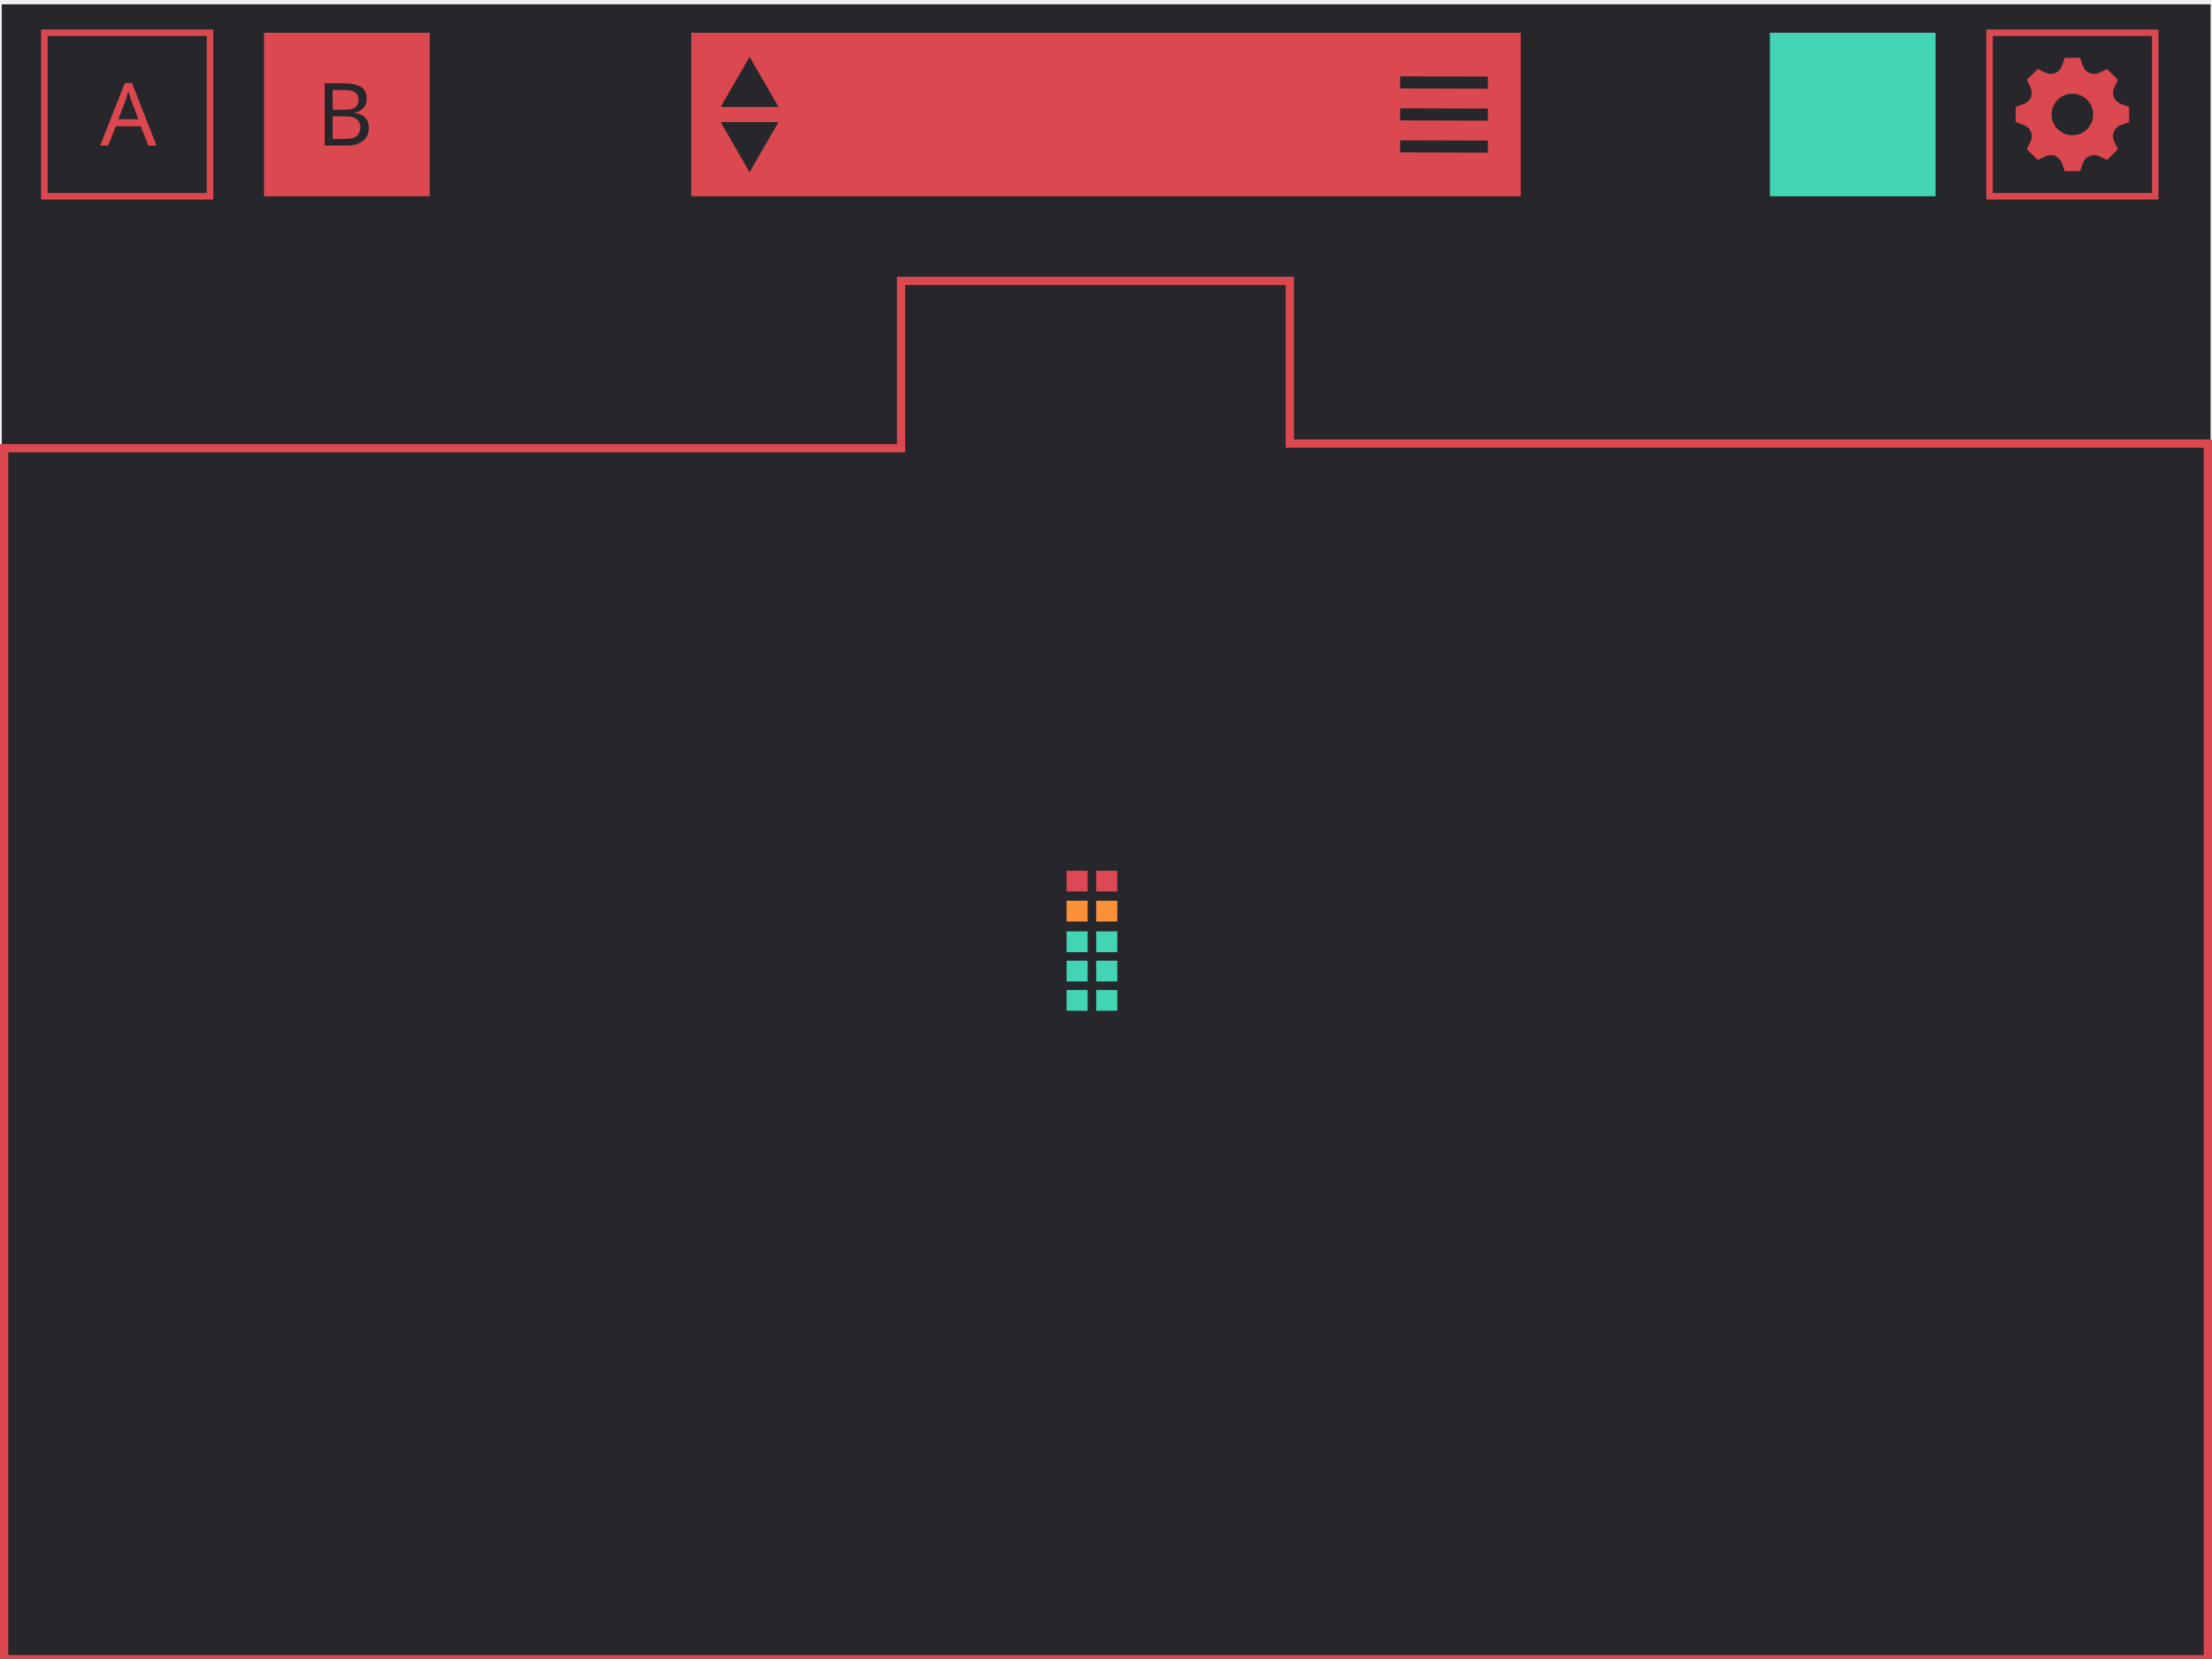
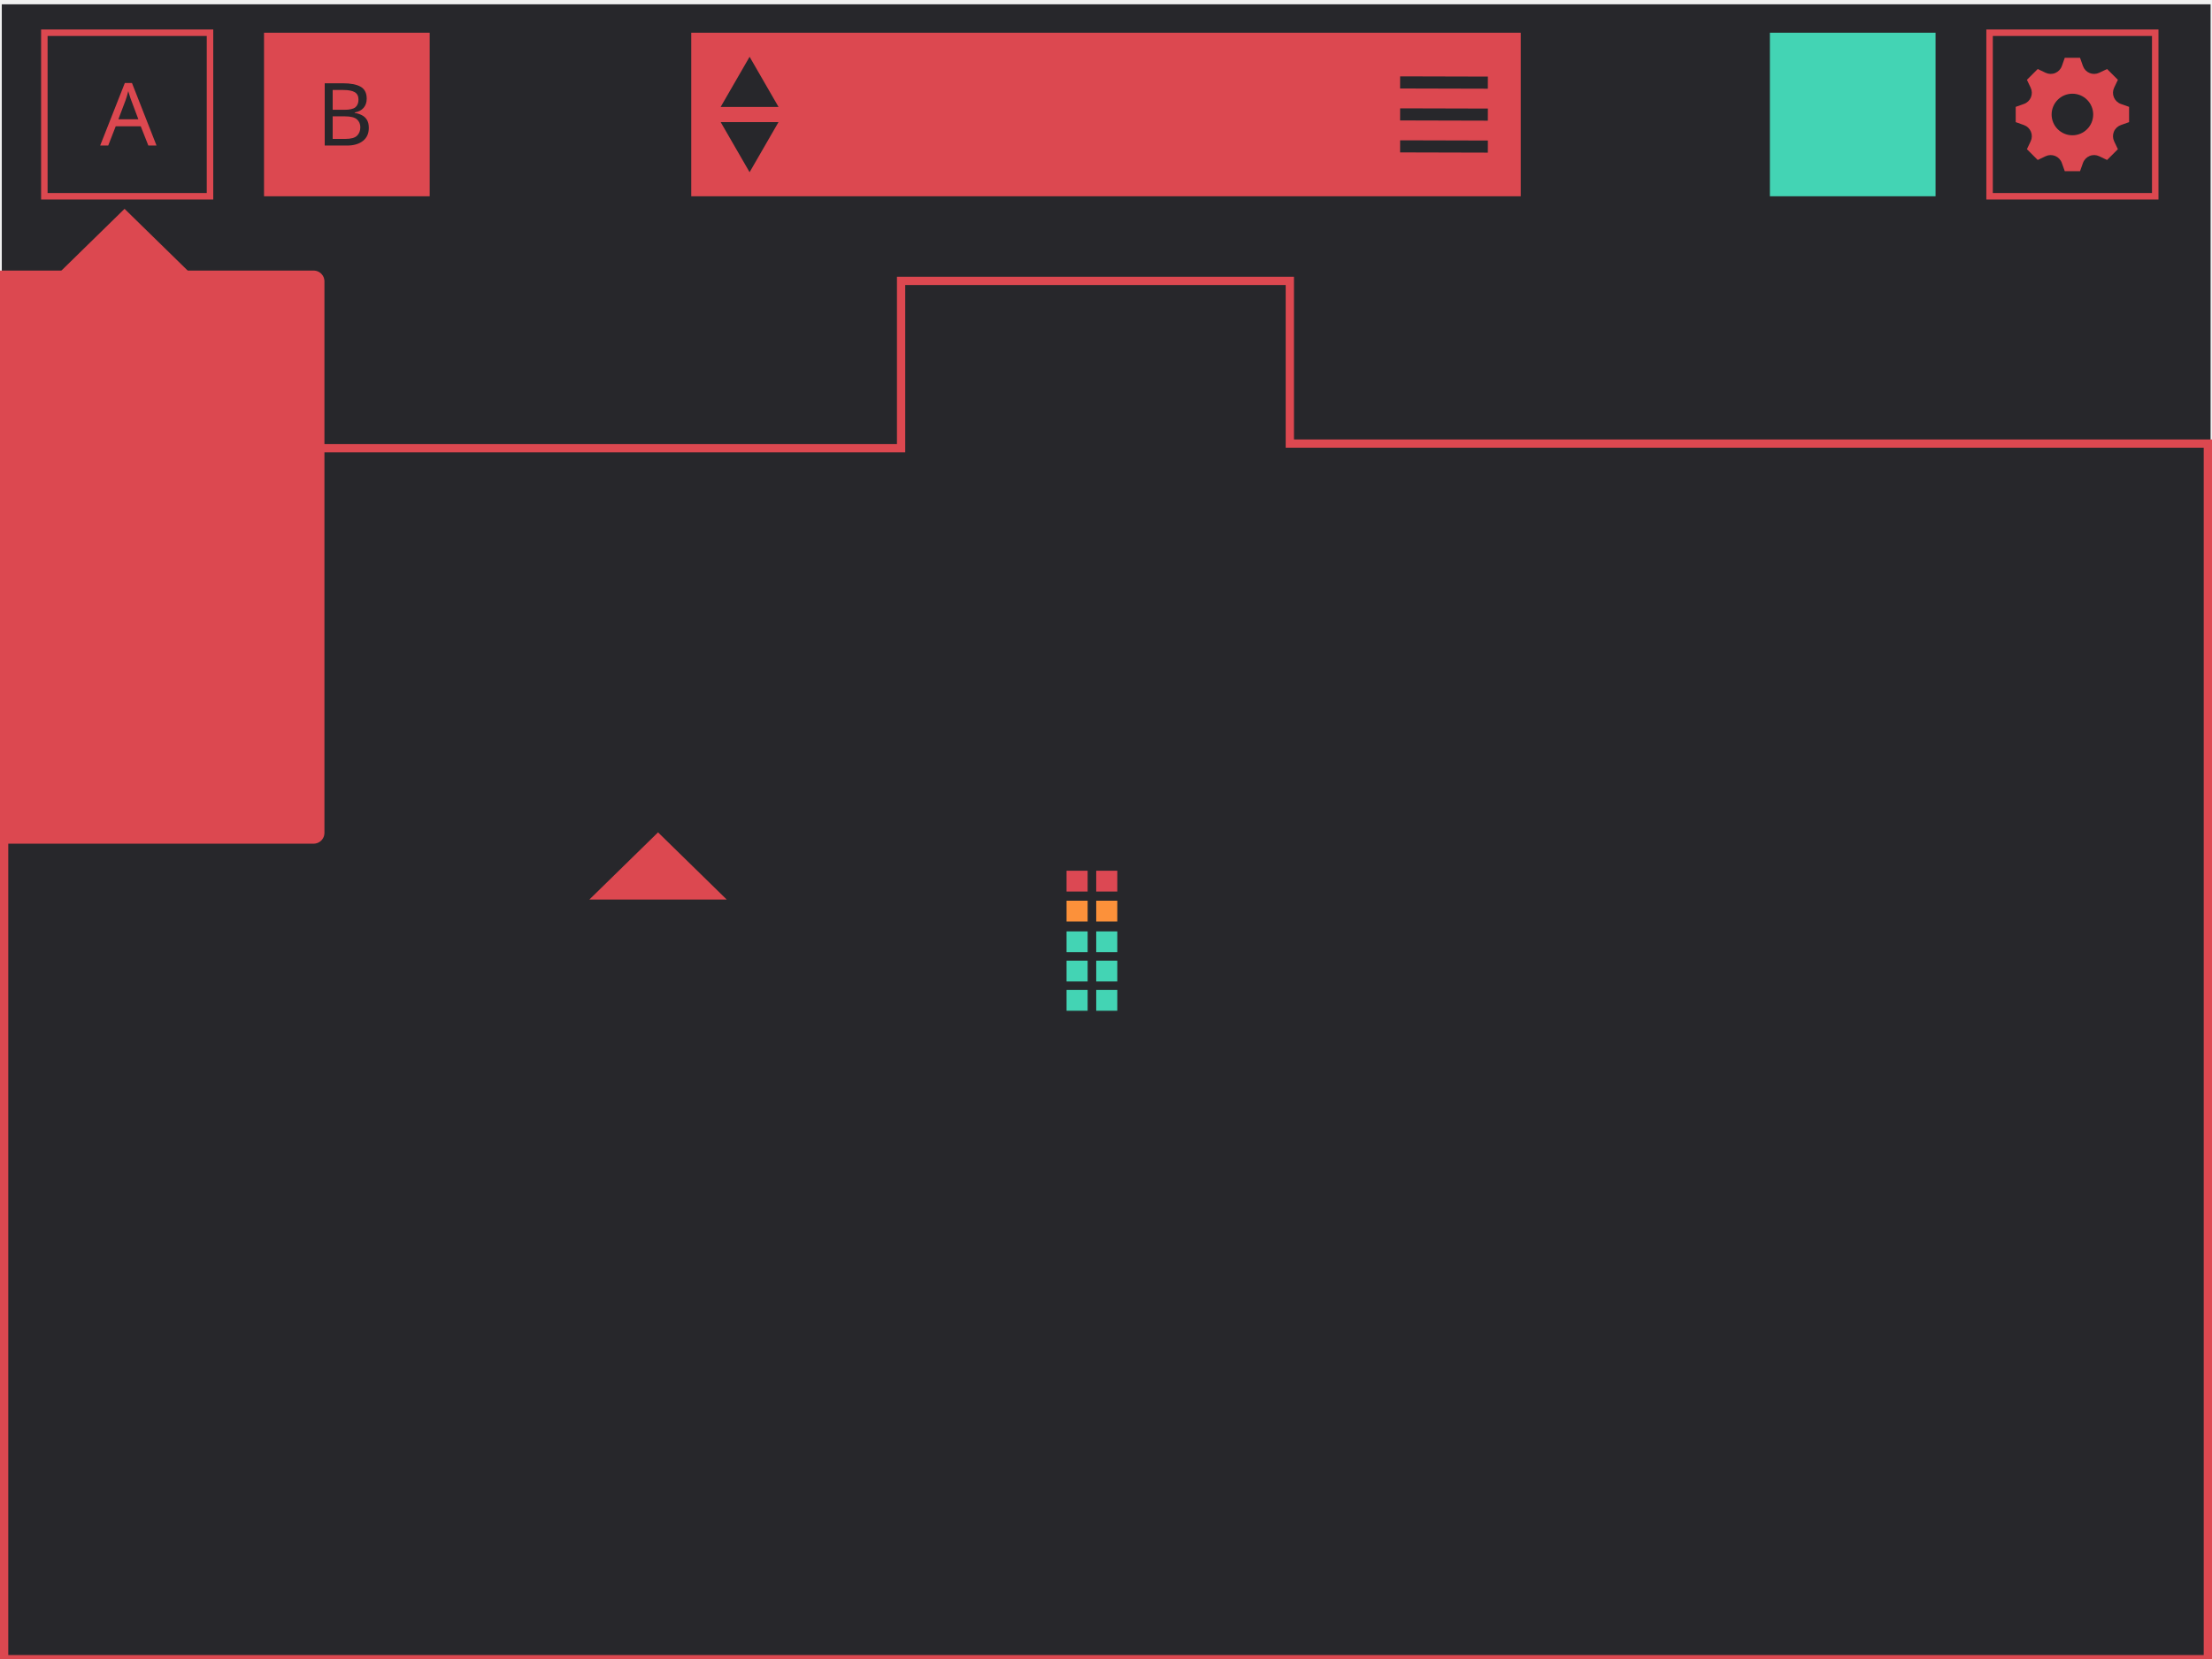
<svg xmlns="http://www.w3.org/2000/svg" width="1024" height="768" id="svg2" version="1.1">
  <defs id="defs4">
    </defs>
  <g id="layer1" transform="translate(0,-284.3622)">
    <rect style="fill:#27272b;fill-opacity:1;stroke:none" id="rect3824" width="1022.512" height="767.16" x="0.83" y="286.358" />
    <g id="g4840" transform="translate(-809.3851,-1.981964)">
      <rect y="301.496" x="829.914" height="75.707" width="76.688" id="rect4762" style="fill:none;fill-opacity:1;stroke:#dc4850;stroke-width:3;stroke-miterlimit:4;stroke-dasharray:none;stroke-opacity:1" />
      <text transform="scale(1.006463,0.9935782)" id="text3852" y="356.008" x="850.261" style="font-style:normal;font-variant:normal;font-weight:normal;font-stretch:normal;font-size:40.638px;line-height:125%;font-family:'DIN Alternate';-inkscape-font-specification:'DIN Alternate';letter-spacing:0px;word-spacing:0px;fill:#dc4850;fill-opacity:1;stroke:none" xml:space="preserve">
        <tspan style="font-style:normal;font-variant:normal;font-weight:normal;font-stretch:normal;font-size:40.638px;font-family:'DIN Alternate';-inkscape-font-specification:'DIN Alternate';fill:#dc4850;fill-opacity:1" y="356.008" x="850.261" id="tspan3854">A</tspan>
      </text>
    </g>
    <g id="g4835" transform="translate(-799.7153,-1.981934)">
      <rect style="fill:#dc4850;fill-opacity:1;stroke:none" id="rect3814" width="76.688" height="75.707" x="921.94" y="301.496" />
      <text transform="scale(1.006463,0.9935782)" xml:space="preserve" style="font-style:normal;font-variant:normal;font-weight:normal;font-stretch:normal;font-size:40.638px;line-height:125%;font-family:'DIN Alternate';-inkscape-font-specification:'DIN Alternate';letter-spacing:0px;word-spacing:0px;fill:#27272b;fill-opacity:1;stroke:none" x="940" y="356.008" id="text3856">
        <tspan id="tspan3858" x="940" y="356.008" style="font-style:normal;font-variant:normal;font-weight:normal;font-stretch:normal;font-size:40.638px;font-family:'DIN Alternate';-inkscape-font-specification:'DIN Alternate';fill:#27272b;fill-opacity:1">B</tspan>
      </text>
    </g>
    <g id="g4850" transform="translate(7.872812)">
      <rect y="299.514" x="312.127" height="75.707" width="384" id="rect4751" style="fill:#dc4850;fill-opacity:1;stroke:none" />
      <flowRoot transform="matrix(1.022512,0,0,1.009421,172.372,293.1033)" style="font-style:normal;font-variant:normal;font-weight:normal;font-stretch:normal;font-size:40px;line-height:125%;font-family:'DIN Alternate';-inkscape-font-specification:'DIN Alternate';letter-spacing:0px;word-spacing:0px;fill:#27272b;fill-opacity:1;stroke:none;stroke-opacity:1" id="flowRoot3844" xml:space="preserve">
        <flowRegion style="font-style:normal;font-variant:normal;font-weight:normal;font-stretch:normal;font-family:'DIN Alternate';-inkscape-font-specification:'DIN Alternate';fill:#27272b;fill-opacity:1;stroke:none;stroke-opacity:1" id="flowRegion3846">
          <rect style="font-style:normal;font-variant:normal;font-weight:normal;font-stretch:normal;font-size:40px;font-family:'DIN Alternate';-inkscape-font-specification:'DIN Alternate';fill:#27272b;fill-opacity:1;stroke:none;stroke-opacity:1" y="20.252" x="253.689" height="60.757" width="334.698" id="rect3848" />
        </flowRegion>
        <flowPara id="flowPara3850" style="font-size:39.372px">Untitled</flowPara>
      </flowRoot>
    </g>
    <text xml:space="preserve" style="font-style:normal;font-variant:normal;font-weight:normal;font-stretch:normal;font-size:54.804px;line-height:125%;font-family:Sans;-inkscape-font-specification:Helvetica;letter-spacing:0px;word-spacing:0px;fill:#000000;fill-opacity:1;stroke:none" x="-121.998" y="468.566" id="text3852-9" transform="scale(0.8852266,1.129654)">
      <tspan id="tspan3854-7" x="-121.998" y="468.566" style="font-style:normal;font-variant:normal;font-weight:normal;font-stretch:normal;font-size:54.804px;font-family:Exo;-inkscape-font-specification:Exo" />
    </text>
    <g id="g4764" style="stroke:#27272b;stroke-width:5.981;stroke-miterlimit:4;stroke-dasharray:none;stroke-opacity:1" transform="matrix(0.9373916,0,0,0.9373916,-35.72515,21.12202)">
      <path id="path3982-0" d="m 729.554,321.522 43.331,0.112 0,0 0,0" style="fill:#27272b;fill-opacity:1;stroke:#27272b;stroke-width:5.981;stroke-linecap:butt;stroke-linejoin:miter;stroke-miterlimit:4;stroke-dasharray:none;stroke-opacity:1" />
      <path style="fill:#27272b;fill-opacity:1;stroke:#27272b;stroke-width:5.981;stroke-linecap:butt;stroke-linejoin:miter;stroke-miterlimit:4;stroke-dasharray:none;stroke-opacity:1" d="m 729.554,337.311 43.331,0.112 0,0 0,0" id="path4007" />
      <path id="path4011" d="m 729.554,353.1 43.331,0.112 0,0 0,0" style="fill:#27272b;fill-opacity:1;stroke:#27272b;stroke-width:5.981;stroke-linecap:butt;stroke-linejoin:miter;stroke-miterlimit:4;stroke-dasharray:none;stroke-opacity:1" />
    </g>
    <flowRoot transform="matrix(1.022512,0,0,1.009421,-34.81447,399.3049)" style="font-style:normal;font-variant:normal;font-weight:normal;font-stretch:normal;font-size:40px;line-height:125%;font-family:'DIN Alternate';-inkscape-font-specification:'DIN Alternate';letter-spacing:0px;word-spacing:0px;fill:#ffffff;fill-opacity:1;stroke:none;" id="flowRoot4261" xml:space="preserve">
      <flowRegion id="flowRegion4263" style="font-style:normal;font-variant:normal;font-weight:normal;font-stretch:normal;font-family:'DIN Alternate';-inkscape-font-specification:'DIN Alternate';fill:#ffffff;fill-opacity:1;">
        <rect style="font-style:normal;font-variant:normal;font-weight:normal;font-stretch:normal;font-size:40px;font-family:'DIN Alternate';-inkscape-font-specification:'DIN Alternate';fill:#ffffff;fill-opacity:1;" y="20.252" x="253.689" height="60.757" width="334.698" id="rect4265" />
      </flowRegion>
      <flowPara id="flowPara4269">Operator</flowPara>
      <flowPara id="flowPara4273" />
    </flowRoot>
    <path style="fill:#27272b;fill-opacity:1;fill-rule:evenodd;stroke:#dc4850;stroke-width:3.83;stroke-linecap:butt;stroke-linejoin:miter;stroke-miterlimit:4;stroke-dasharray:none;stroke-opacity:1" d="m 1.915,491.863 415.223,0 0,-77.47 179.966,0 0,75.318 424.981,0 0,562.737 -1020.17,0 z" id="path4673" />
    <flowRoot xml:space="preserve" id="flowRoot3844-3" style="font-style:normal;font-variant:normal;font-weight:normal;font-stretch:normal;font-size:40px;line-height:125%;font-family:'DIN Alternate';-inkscape-font-specification:'DIN Alternate';letter-spacing:0px;word-spacing:0px;fill:#ffffff;fill-opacity:1;stroke:none;" transform="matrix(1.022512,0,0,1.009421,186.7453,403.5141)">
      <flowRegion id="flowRegion3846-1" style="font-style:normal;font-variant:normal;font-weight:normal;font-stretch:normal;font-family:'DIN Alternate';-inkscape-font-specification:'DIN Alternate';fill:#ffffff;fill-opacity:1;">
        <rect id="rect3848-6" width="334.698" height="60.757" x="253.689" y="20.252" style="font-style:normal;font-variant:normal;font-weight:normal;font-stretch:normal;font-size:40px;font-family:'DIN Alternate';-inkscape-font-specification:'DIN Alternate';fill:#ffffff;fill-opacity:1;" />
      </flowRegion>
      <flowPara id="flowPara3850-8">Master</flowPara>
      <flowPara id="flowPara4259" />
    </flowRoot>
    <flowRoot xml:space="preserve" id="flowRoot4275" style="font-style:normal;font-variant:normal;font-weight:normal;font-stretch:normal;font-size:40px;line-height:125%;font-family:'DIN Alternate';-inkscape-font-specification:'DIN Alternate';letter-spacing:0px;word-spacing:0px;fill:#ffffff;fill-opacity:1;stroke:none;" transform="matrix(1.022512,0,0,1.009421,395.1035,403.5535)">
      <flowRegion id="flowRegion4277" style="font-style:normal;font-variant:normal;font-weight:normal;font-stretch:normal;font-family:'DIN Alternate';-inkscape-font-specification:'DIN Alternate';fill:#ffffff;fill-opacity:1;">
        <rect id="rect4279" width="334.698" height="60.757" x="253.689" y="20.252" style="font-style:normal;font-variant:normal;font-weight:normal;font-stretch:normal;font-size:40px;font-family:'DIN Alternate';-inkscape-font-specification:'DIN Alternate';fill:#ffffff;fill-opacity:1;" />
      </flowRegion>
      <flowPara id="flowPara4283">Effect</flowPara>
    </flowRoot>
    <flowRoot xml:space="preserve" id="flowRoot4295" style="font-style:normal;font-variant:normal;font-weight:normal;font-stretch:normal;font-size:40px;line-height:125%;font-family:'DIN Alternate';-inkscape-font-specification:'DIN Alternate';letter-spacing:0px;word-spacing:0px;fill:#ffffff;fill-opacity:1;stroke:none;" transform="matrix(1.022512,0,0,1.009421,566.1264,399.1866)">
      <flowRegion id="flowRegion4297" style="font-style:normal;font-variant:normal;font-weight:normal;font-stretch:normal;font-family:'DIN Alternate';-inkscape-font-specification:'DIN Alternate';fill:#ffffff;fill-opacity:1;">
        <rect id="rect4299" width="334.698" height="60.757" x="253.689" y="20.252" style="font-style:normal;font-variant:normal;font-weight:normal;font-stretch:normal;font-size:40px;font-family:'DIN Alternate';-inkscape-font-specification:'DIN Alternate';fill:#ffffff;fill-opacity:1;" />
      </flowRegion>
      <flowPara id="flowPara4301">Envelope</flowPara>
      <flowPara id="flowPara4303" />
    </flowRoot>
    <flowRoot transform="matrix(1.022512,0,0,1.009421,-190.5796,403.6323)" style="font-style:normal;font-variant:normal;font-weight:normal;font-stretch:normal;font-size:40px;line-height:125%;font-family:'DIN Alternate';-inkscape-font-specification:'DIN Alternate';letter-spacing:0px;word-spacing:0px;fill:#ffffff;fill-opacity:1;stroke:none;" id="flowRoot4287" xml:space="preserve">
      <flowRegion id="flowRegion4289" style="font-style:normal;font-variant:normal;font-weight:normal;font-stretch:normal;font-family:'DIN Alternate';-inkscape-font-specification:'DIN Alternate';fill:#ffffff;fill-opacity:1;">
        <rect style="font-style:normal;font-variant:normal;font-weight:normal;font-stretch:normal;font-size:40px;font-family:'DIN Alternate';-inkscape-font-specification:'DIN Alternate';fill:#ffffff;fill-opacity:1;" y="20.252" x="253.689" height="60.757" width="334.698" id="rect4291" />
      </flowRegion>
      <flowPara id="flowPara4293">LFO</flowPara>
    </flowRoot>
    <flowRoot xml:space="preserve" id="flowRoot4972" style="font-style:normal;font-weight:normal;font-size:40px;line-height:125%;font-family:sans-serif;letter-spacing:0px;word-spacing:0px;fill:#000000;fill-opacity:1;stroke:none;stroke-width:1px;stroke-linecap:butt;stroke-linejoin:miter;stroke-opacity:1" transform="translate(0,356.3622)">
      <flowRegion id="flowRegion4974">
        <rect id="rect4976" width="75.68" height="42.637" x="-235.568" y="274.962" />
      </flowRegion>
      <flowPara id="flowPara4978">RAtioRat</flowPara>
    </flowRoot>
    <flowRoot xml:space="preserve" id="flowRoot5572" style="font-style:normal;font-weight:normal;font-size:40px;line-height:125%;font-family:sans-serif;letter-spacing:0px;word-spacing:0px;fill:#000000;fill-opacity:1;stroke:none;stroke-width:1px;stroke-linecap:butt;stroke-linejoin:miter;stroke-opacity:1" transform="translate(0,356.3622)">
      <flowRegion id="flowRegion5574">
        <rect id="rect5576" width="81.01" height="67.153" x="-241.964" y="351.708" />
      </flowRegion>
      <flowPara id="flowPara5578">OPEAL</flowPara>
    </flowRoot>
    <text xml:space="preserve" style="font-style:normal;font-weight:normal;font-size:41.315px;line-height:125%;font-family:sans-serif;letter-spacing:0px;word-spacing:0px;fill:#000000;fill-opacity:1;stroke:none;stroke-width:1px;stroke-linecap:butt;stroke-linejoin:miter;stroke-opacity:1" x="238.75" y="930.736" id="text5699">
      <tspan id="tspan5701" x="238.75" y="930.736" style="font-style:normal;font-variant:normal;font-weight:normal;font-stretch:normal;font-family:'DIN Alternate';-inkscape-font-specification:'DIN Alternate'" />
    </text>
    <g id="g5845">
      <path d="m 360.407,333.86 -13.398,0 -13.398,0 6.699,-11.603 6.699,-11.603 6.699,11.603 z" id="path4581" style="fill:#27272b;fill-opacity:1;stroke:none;stroke-width:7.26;stroke-linecap:butt;stroke-linejoin:miter;stroke-miterlimit:4;stroke-dasharray:none;stroke-opacity:1" />
      <path transform="scale(1,-1)" style="fill:#27272b;fill-opacity:1;stroke:none;stroke-width:7.26;stroke-linecap:butt;stroke-linejoin:miter;stroke-miterlimit:4;stroke-dasharray:none;stroke-opacity:1" id="path4583" d="m 360.407,-340.874 -13.398,-10e-6 -13.398,0 6.699,-11.603 6.699,-11.603 6.699,11.603 z" />
    </g>
    <g id="g4769" transform="matrix(1.119089,0,0,1.119089,180.1015,342.3133)">
      <rect style="fill:#fc913a;fill-opacity:1;stroke:none" id="rect4110" width="8.719" height="8.608" x="280.264" y="320.806" />
      <rect style="fill:#43d4b4;fill-opacity:1;stroke:none" id="rect4112" width="8.719" height="8.608" x="280.264" y="357.722" />
      <rect style="fill:#dc4853;fill-opacity:1;stroke:none" id="rect4116" width="8.719" height="8.608" x="280.264" y="308.405" />
      <rect y="320.806" x="292.534" height="8.608" width="8.719" id="rect4136" style="fill:#fc913a;fill-opacity:1;stroke:none" />
      <rect y="357.722" x="292.534" height="8.608" width="8.719" id="rect4138" style="fill:#43d4b4;fill-opacity:1;stroke:none" />
      <rect y="308.405" x="292.534" height="8.608" width="8.719" id="rect4206" style="fill:#dc4853;fill-opacity:1;stroke:none" />
      <rect y="345.609" x="280.264" height="8.608" width="8.719" id="rect4208" style="fill:#43d4b4;fill-opacity:1;stroke:none" />
      <rect style="fill:#43d4b4;fill-opacity:1;stroke:none" id="rect4210" width="8.719" height="8.608" x="292.534" y="345.609" />
      <rect style="fill:#43d4b4;fill-opacity:1;stroke:none" id="rect4212" width="8.719" height="8.608" x="280.264" y="333.496" />
      <rect y="333.496" x="292.534" height="8.608" width="8.719" id="rect4214" style="fill:#43d4b4;fill-opacity:1;stroke:none" />
    </g>
    <rect style="fill:#43d4b4;fill-opacity:1;stroke:none" id="rect4694" width="76.688" height="75.707" x="-896.026" y="299.514" transform="scale(-1,1)" />
    <g id="g5830">
      <rect transform="scale(-1,1)" style="fill:none;fill-opacity:1;stroke:#dc4850;stroke-width:3;stroke-miterlimit:4;stroke-dasharray:none;stroke-opacity:1" id="rect4686" width="76.688" height="75.707" x="-997.722" y="299.514" />
      <path style="fill:#dc4850;fill-opacity:1" id="gear-icon" d="m 985.621,340.901 0,-7.068 -3.819,-1.358 c -1.456,-0.518 -2.628,-1.63 -3.22,-3.058 -2.6e-4,-5.1e-4 -5.1e-4,-10e-4 -7.6e-4,-0.002 -0.594,-1.431 -0.552,-3.047 0.113,-4.446 l 1.739,-3.659 -4.998,-4.998 -3.659,1.739 c -1.399,0.665 -3.017,0.707 -4.447,0.113 -6.4e-4,-2.5e-4 -10e-4,-3.8e-4 -0.002,-6.3e-4 -1.429,-0.592 -2.539,-1.762 -3.057,-3.22 l -1.359,-3.82 -7.068,0 -1.358,3.819 c -0.518,1.456 -1.63,2.628 -3.058,3.22 -6.4e-4,2.5e-4 -10e-4,5.1e-4 -0.002,6.4e-4 -1.431,0.594 -3.047,0.552 -4.447,-0.113 l -3.659,-1.739 -4.998,4.998 1.739,3.659 c 0.665,1.399 0.706,3.017 0.113,4.447 -2.6e-4,5e-4 -5.1e-4,10e-4 -7.7e-4,0.002 -0.592,1.429 -1.762,2.539 -3.219,3.057 l -3.82,1.358 0,7.068 3.819,1.358 c 1.456,0.518 2.628,1.63 3.22,3.057 2.6e-4,6.4e-4 3.8e-4,10e-4 6.4e-4,0.002 0.594,1.431 0.552,3.047 -0.113,4.447 l -1.739,3.659 4.998,4.998 3.659,-1.739 c 1.399,-0.665 3.017,-0.707 4.447,-0.113 6.4e-4,3.2e-4 10e-4,5.4e-4 0.002,7.6e-4 1.429,0.592 2.539,1.762 3.057,3.219 l 1.359,3.82 7.068,0 1.35,-3.795 c 0.523,-1.47 1.644,-2.653 3.085,-3.252 6.3e-4,-2.1e-4 10e-4,-5.4e-4 0.002,-7.6e-4 1.418,-0.59 3.018,-0.549 4.405,0.11 l 3.682,1.75 4.998,-4.998 -1.74,-3.661 c -0.664,-1.397 -0.706,-3.014 -0.113,-4.443 2.5e-4,-6.3e-4 5.1e-4,-0.001 7.6e-4,-0.002 0.593,-1.43 1.764,-2.541 3.223,-3.06 l 3.817,-1.357 z m -26.243,6.09 c -5.315,0 -9.624,-4.309 -9.624,-9.624 0,-5.315 4.309,-9.624 9.624,-9.624 5.315,0 9.624,4.309 9.624,9.624 0,5.315 -4.309,9.624 -9.624,9.624 z" />
    </g>
+     <rect style="fill:#dc4850;fill-opacity:1;stroke:#dc4850;stroke-width:10;stroke-linecap:butt;stroke-linejoin:round;stroke-miterlimit:4;stroke-dasharray:none;stroke-opacity:1" id="rect4588" width="175.067" height="255.307" x="-29.875" y="414.617" />
+     <path style="fill:#dc4850;fill-opacity:1;stroke:none;stroke-width:10;stroke-linecap:butt;stroke-linejoin:round;stroke-miterlimit:4;stroke-dasharray:none;stroke-opacity:1" id="path4590" d="m 769.92,680.984 -31.792,0 -31.792,0 15.896,-27.532 15.896,-27.532 15.896,27.532 z" transform="matrix(1,0,0,0.5647381,-680.4704,27.5527)" />
+     <path transform="matrix(1,0,0,0.5647381,-433.5003,316.2056)" d="m 769.92,680.984 -31.792,0 -31.792,0 15.896,-27.532 15.896,-27.532 15.896,27.532 z" id="path4600" style="fill:#dc4850;fill-opacity:1;stroke:none;stroke-width:10;stroke-linecap:butt;stroke-linejoin:round;stroke-miterlimit:4;stroke-dasharray:none;stroke-opacity:1" />
  </g>
</svg>
